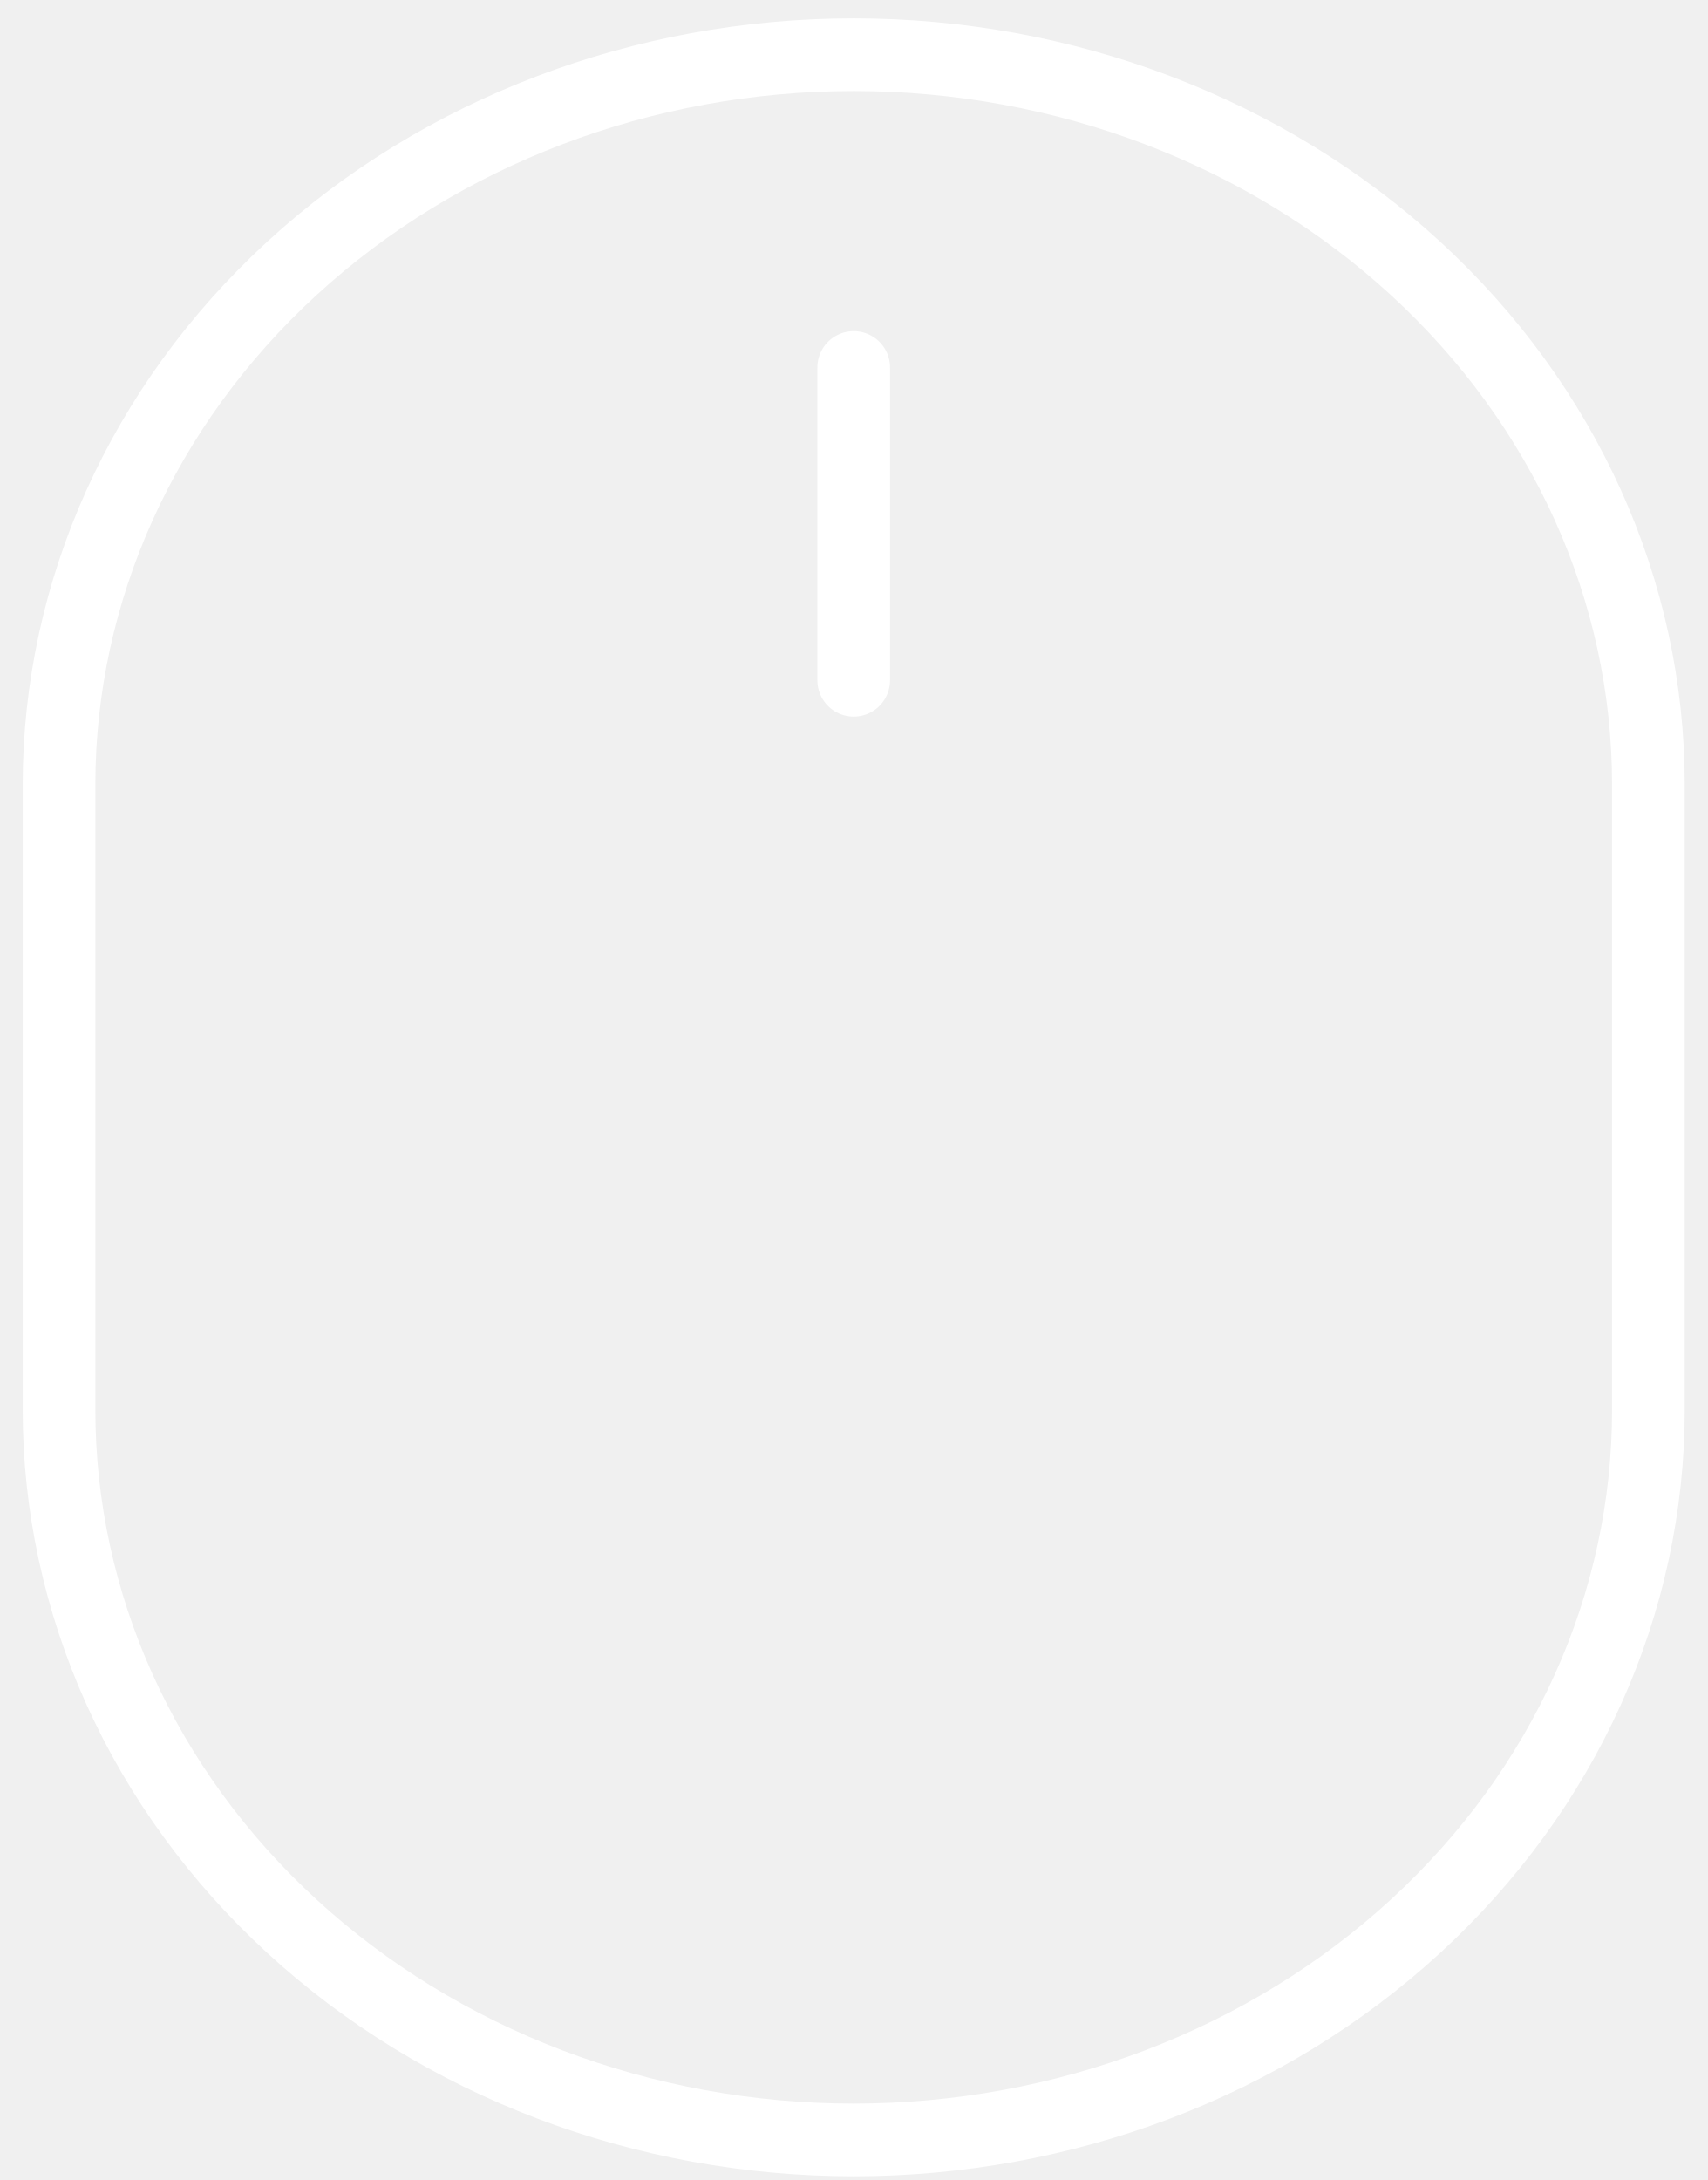
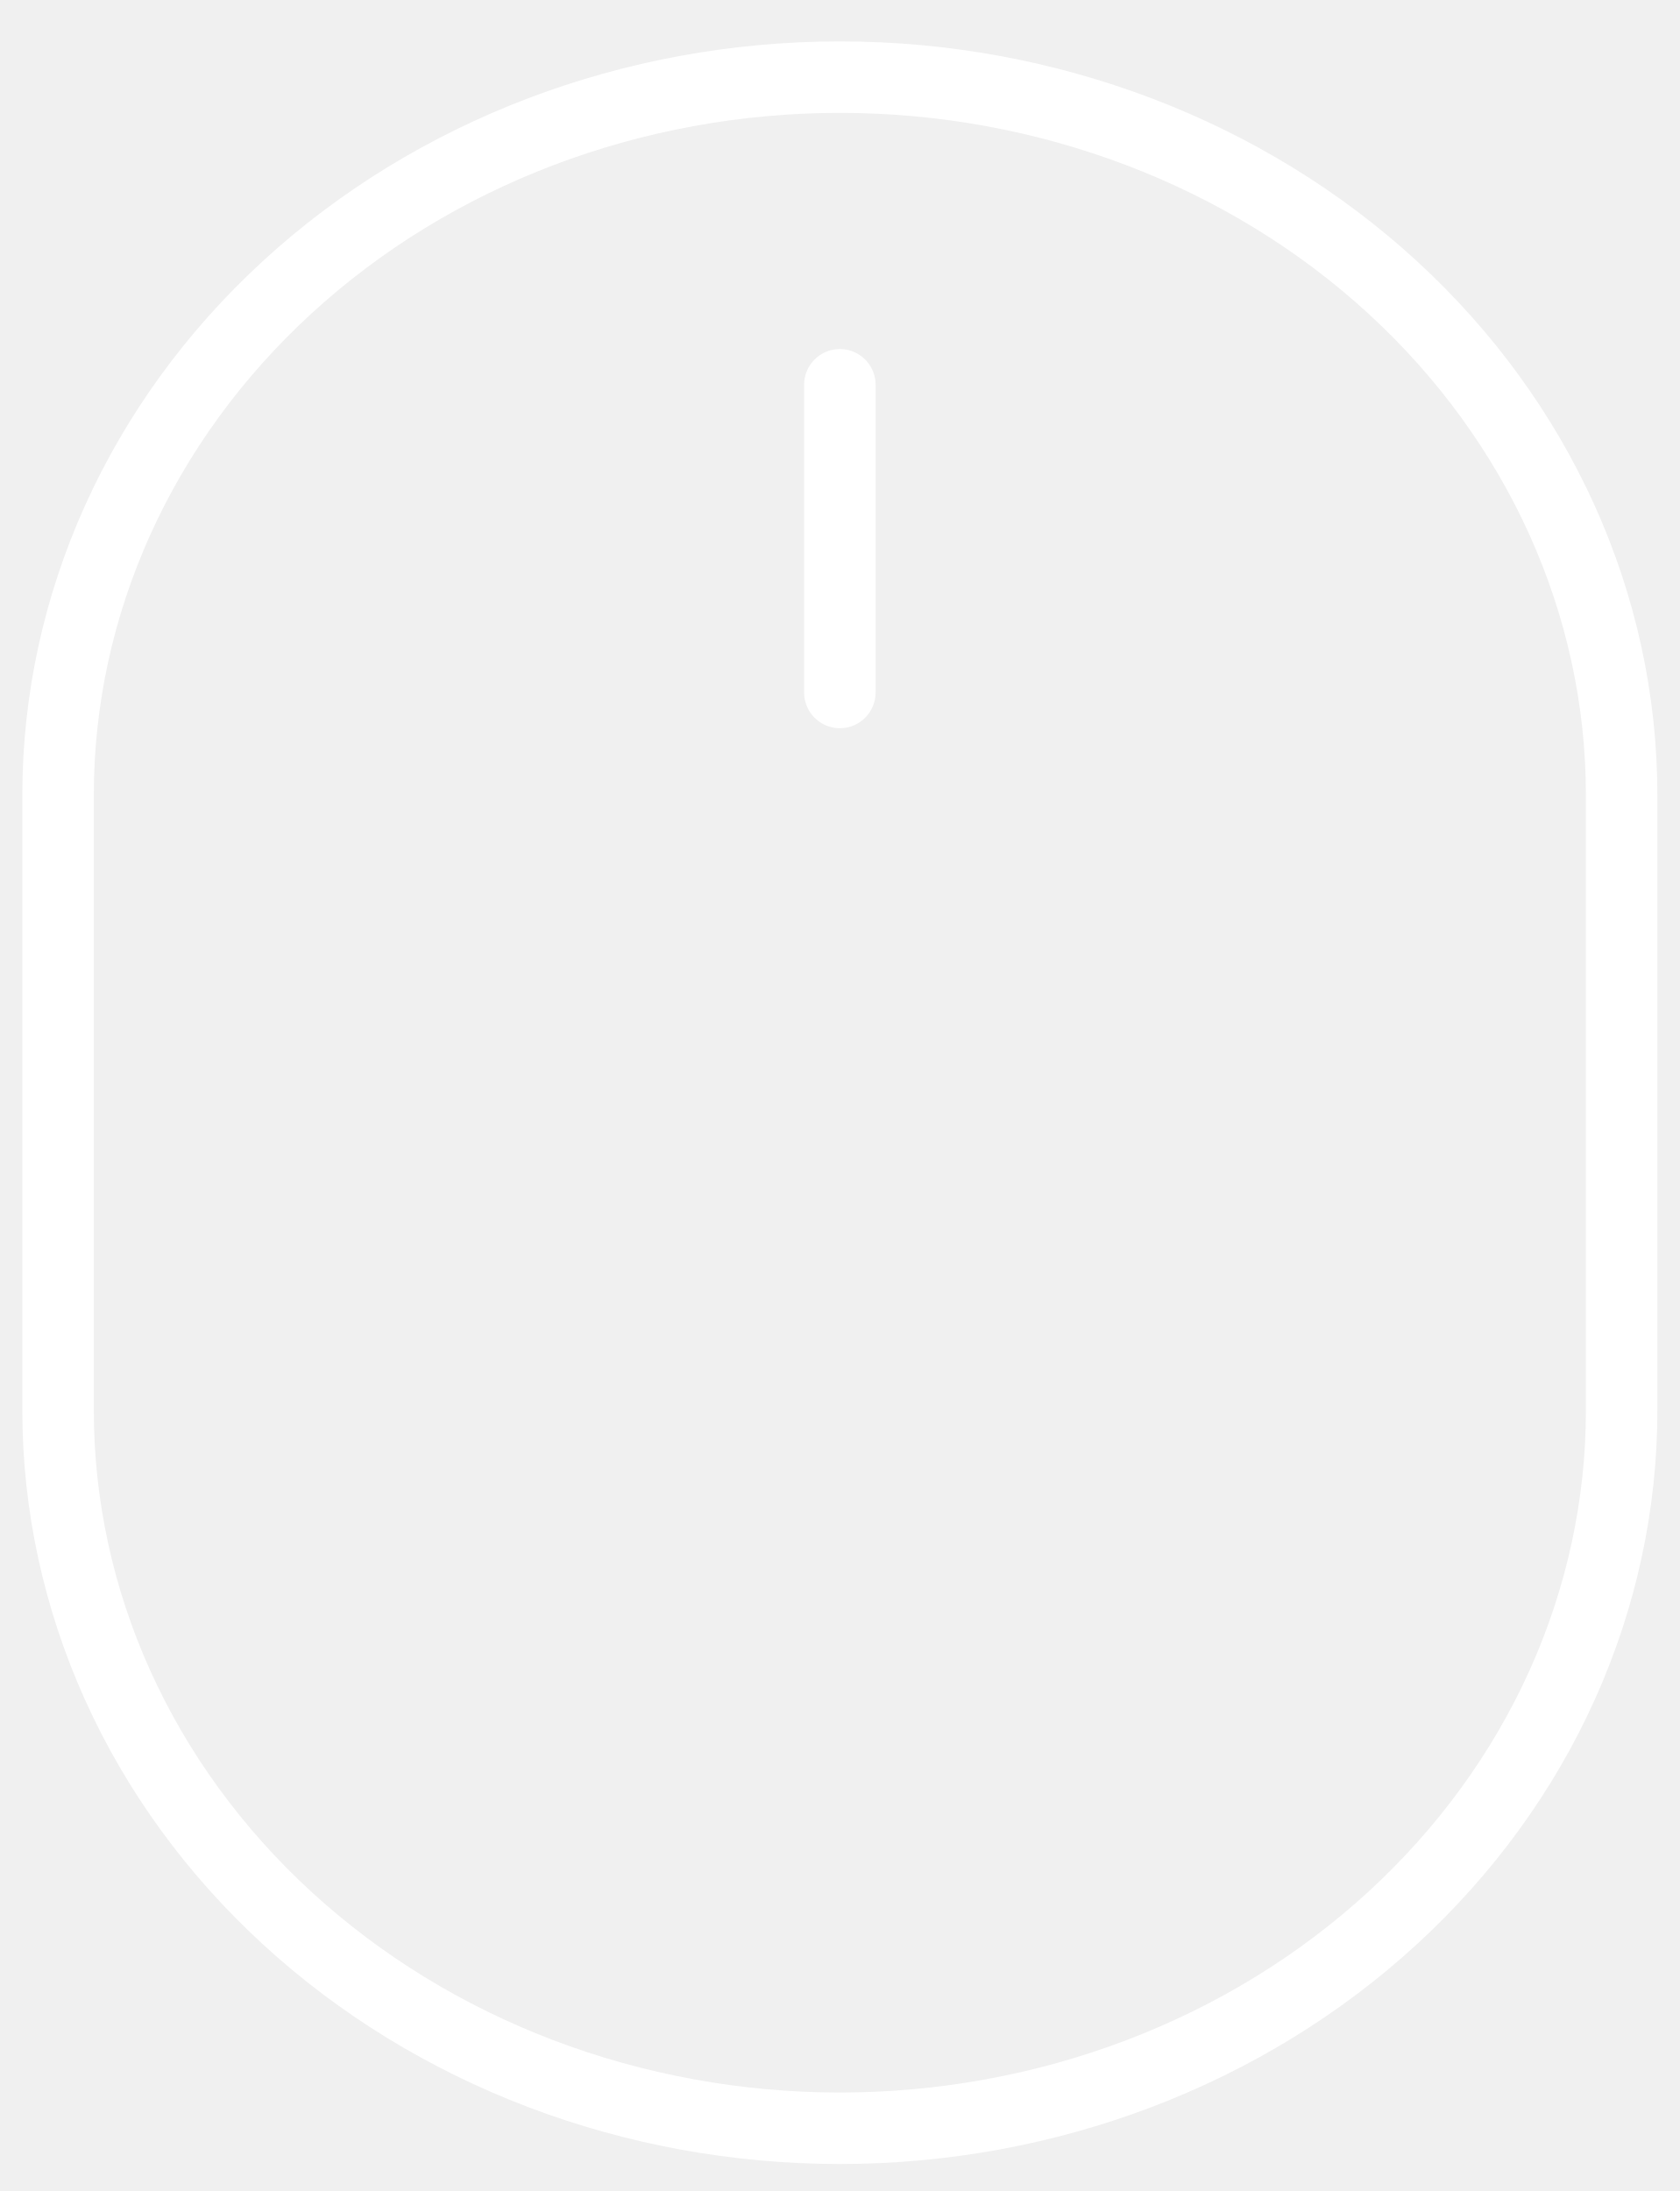
- <svg xmlns="http://www.w3.org/2000/svg" width="47" height="60" viewBox="0 0 47 60" fill="none">
+ <svg xmlns="http://www.w3.org/2000/svg" width="46" height="60" viewBox="0 0 47 60" fill="none">
  <path d="M1.625 21.593C1.625 16.265 3.93 11.156 8.032 7.389C12.134 3.622 17.698 1.506 23.5 1.506C29.302 1.506 34.866 3.622 38.968 7.389C43.07 11.156 45.375 16.265 45.375 21.593V38.81C45.375 41.448 44.809 44.06 43.71 46.497C42.611 48.934 40.999 51.148 38.968 53.013C36.937 54.879 34.525 56.358 31.871 57.368C29.217 58.377 26.373 58.897 23.5 58.897C20.627 58.897 17.783 58.377 15.129 57.368C12.475 56.358 10.063 54.879 8.032 53.013C6.001 51.148 4.389 48.934 3.29 46.497C2.191 44.06 1.625 41.448 1.625 38.81V21.593Z" stroke="white" stroke-width="2" />
  <path d="M23.5 10.114V18.723" stroke="white" stroke-width="2" stroke-linecap="round" />
</svg>
